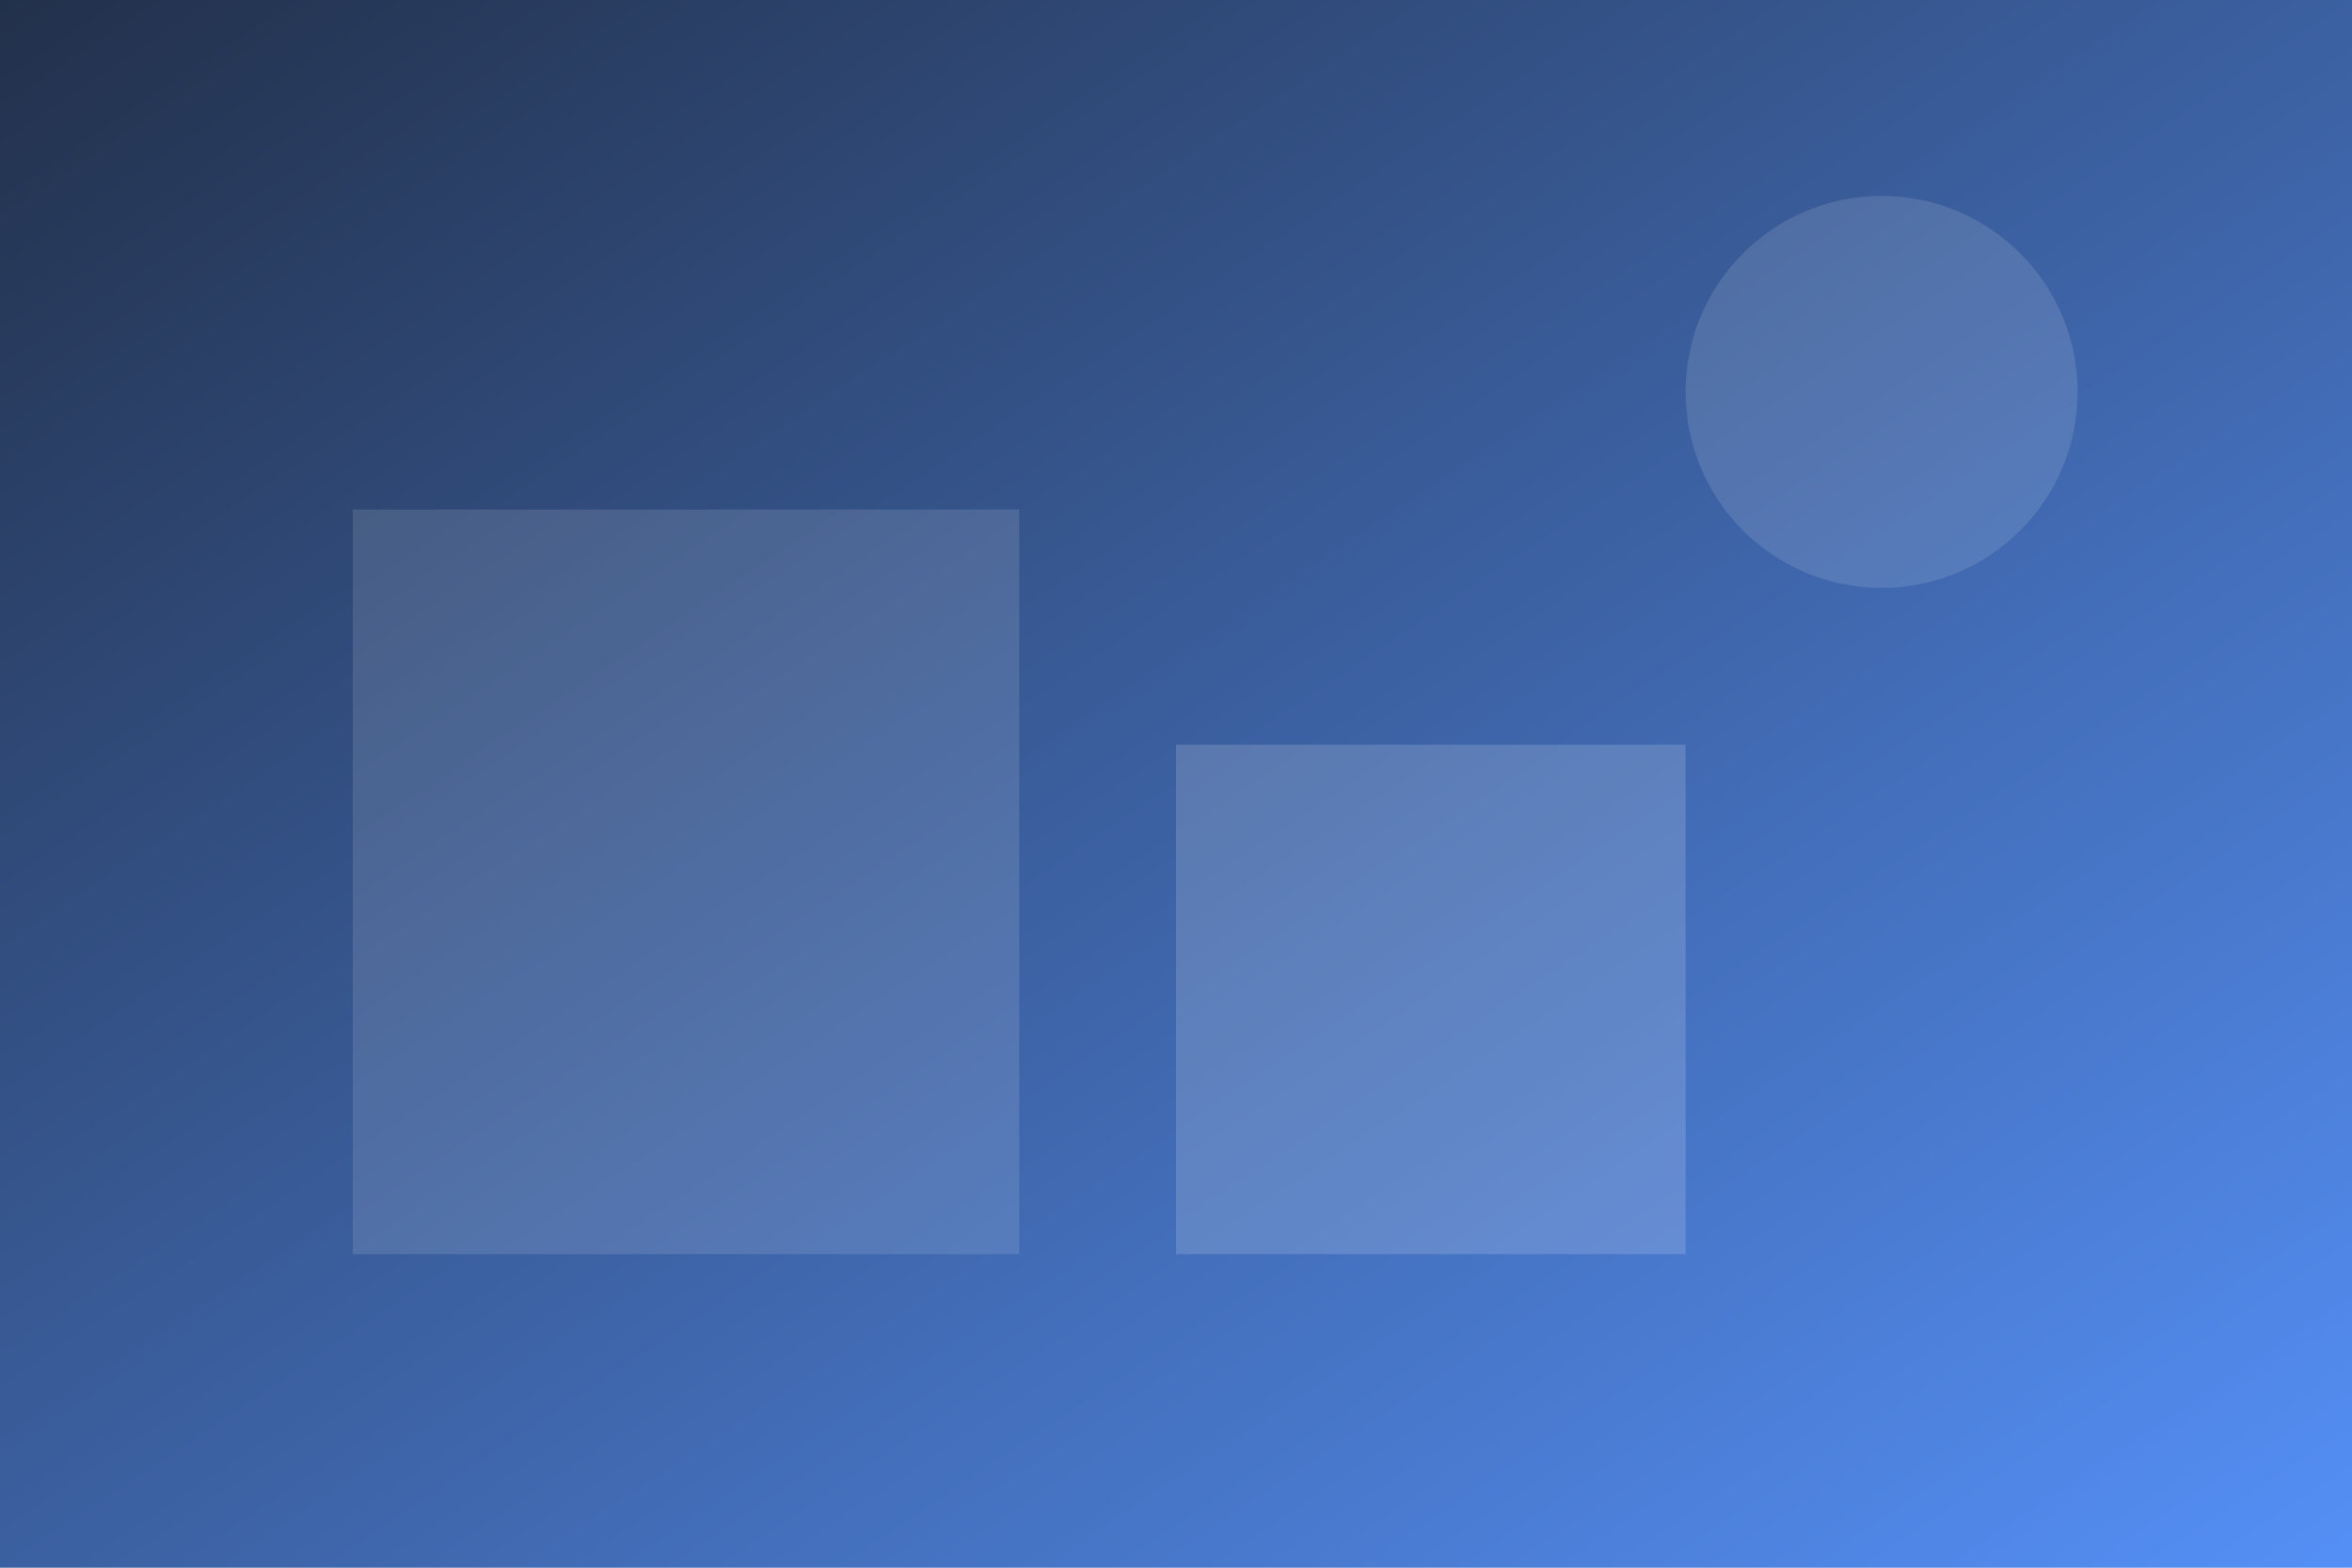
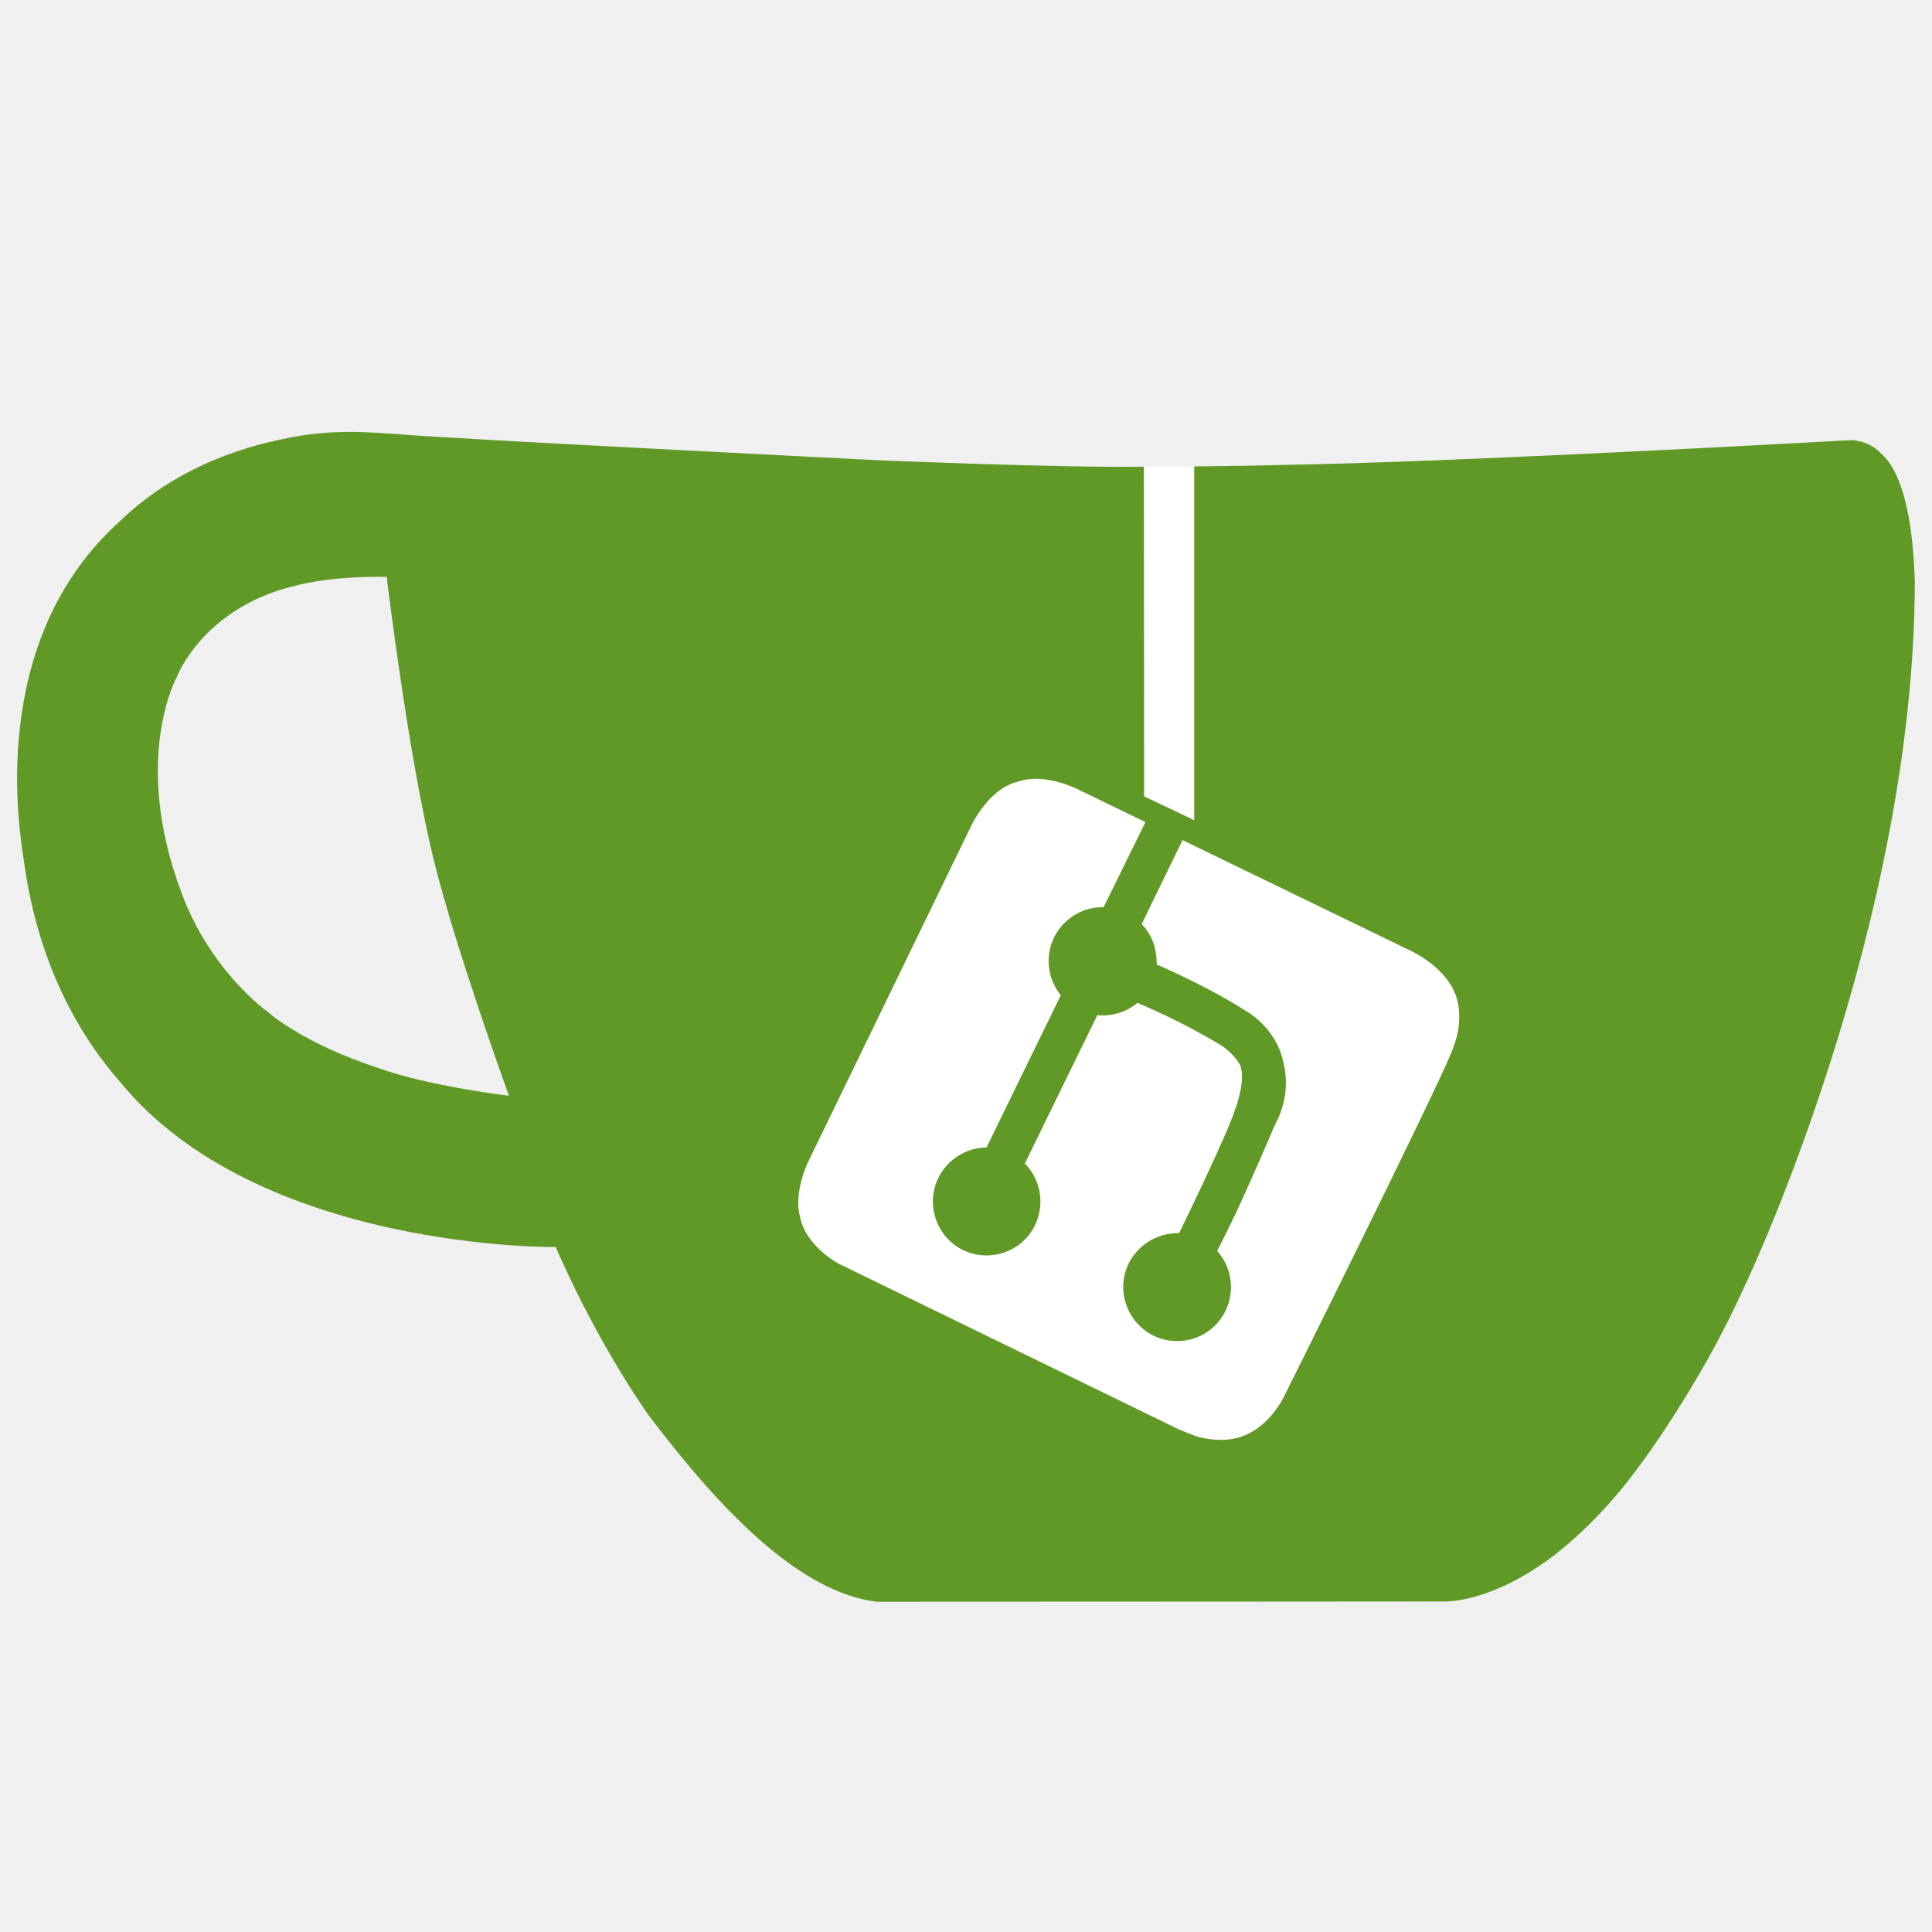
- <svg xmlns="http://www.w3.org/2000/svg" width="600" height="400" viewBox="0 0 600 400">
-   <defs>
-     <linearGradient id="g" x1="0" y1="0" x2="1" y2="1">
-       <stop offset="0" stop-color="#22304a" />
-       <stop offset="1" stop-color="#5590f7" />
-     </linearGradient>
-   </defs>
-   <rect width="600" height="400" fill="url(#g)" />
-   <rect x="90" y="130" width="170" height="190" fill="rgba(255,255,255,.12)" />
-   <rect x="300" y="190" width="130" height="130" fill="rgba(255,255,255,.16)" />
-   <circle cx="480" cy="100" r="50" fill="rgba(255,255,255,.12)" />
+ <svg xmlns="http://www.w3.org/2000/svg" xml:space="preserve" viewBox="0 0 640 640" width="32" height="32">
+   <path d="m395.9 484.2-126.9-61c-12.5-6-17.9-21.2-11.8-33.8l61-126.9c6-12.5 21.2-17.9 33.8-11.8 17.2 8.3 27.1 13 27.1 13l-.1-109.2 16.7-.1.1 117.1s57.4 24.2 83.1 40.1c3.7 2.3 10.2 6.8 12.9 14.4 2.1 6.1 2 13.1-1 19.3l-61 126.9c-6.2 12.7-21.4 18.1-33.9 12" style="fill:#fff" />
+   <path d="M622.7 149.8c-4.1-4.1-9.6-4-9.6-4s-117.2 6.6-177.9 8c-13.3.3-26.5.6-39.6.7v117.2c-5.5-2.6-11.1-5.3-16.6-7.9 0-36.4-.1-109.2-.1-109.2-29 .4-89.2-2.2-89.2-2.2s-141.4-7.1-156.8-8.5c-9.8-.6-22.5-2.1-39 1.5-8.7 1.8-33.5 7.4-53.8 26.9C-4.9 212.4 6.6 276.2 8 285.8c1.7 11.7 6.9 44.2 31.7 72.5 45.8 56.1 144.4 54.8 144.4 54.8s12.1 28.9 30.6 55.5c25 33.1 50.7 58.9 75.7 62 63 0 188.9-.1 188.9-.1s12 .1 28.3-10.3c14-8.5 26.5-23.4 26.5-23.4S547 483 565 451.5c5.5-9.7 10.1-19.1 14.1-28 0 0 55.2-117.1 55.2-231.1-1.1-34.5-9.6-40.6-11.6-42.6M125.6 353.9c-25.9-8.5-36.9-18.7-36.9-18.7S69.6 321.8 60 295.4c-16.5-44.2-1.4-71.2-1.4-71.2s8.4-22.5 38.5-30c13.8-3.7 31-3.1 31-3.1s7.1 59.4 15.7 94.2c7.2 29.2 24.8 77.7 24.8 77.7s-26.1-3.1-43-9.1m300.3 107.6s-6.1 14.5-19.6 15.4c-5.8.4-10.3-1.2-10.3-1.2s-.3-.1-5.3-2.1l-112.9-55s-10.9-5.7-12.8-15.6c-2.2-8.1 2.7-18.1 2.7-18.1L322 273s4.8-9.7 12.2-13c.6-.3 2.3-1 4.5-1.5 8.1-2.1 18 2.8 18 2.8L467.4 315s12.6 5.7 15.3 16.2c1.9 7.4-.5 14-1.8 17.2-6.3 15.4-55 113.1-55 113.1" style="fill:#609926" />
+   <path d="M326.8 380.1c-8.2.1-15.4 5.8-17.3 13.8s2 16.3 9.1 20c7.7 4 17.5 1.8 22.7-5.4 5.1-7.1 4.3-16.9-1.8-23.1l24-49.1c1.5.1 3.7.2 6.2-.5 4.1-.9 7.1-3.6 7.1-3.6 4.2 1.8 8.6 3.8 13.2 6.1 4.8 2.4 9.3 4.9 13.4 7.3.9.5 1.8 1.1 2.8 1.9 1.6 1.3 3.4 3.1 4.7 5.5 1.9 5.5-1.9 14.9-1.9 14.9-2.3 7.6-18.4 40.6-18.4 40.6-8.1-.2-15.3 5-17.7 12.5-2.6 8.1 1.1 17.3 8.9 21.3s17.4 1.7 22.5-5.3c5-6.8 4.6-16.3-1.1-22.6 1.9-3.7 3.7-7.4 5.6-11.3 5-10.4 13.5-30.4 13.5-30.4.9-1.7 5.7-10.3 2.7-21.3-2.5-11.4-12.6-16.7-12.6-16.7-12.2-7.9-29.2-15.2-29.2-15.2s0-4.1-1.1-7.1c-1.1-3.1-2.8-5.1-3.9-6.3 4.7-9.7 9.4-19.3 14.1-29-4.1-2-8.1-4-12.2-6.1-4.8 9.8-9.7 19.7-14.5 29.5-6.7-.1-12.9 3.5-16.1 9.4-3.4 6.3-2.7 14.1 1.9 19.8z" style="fill:#609926" />
</svg>
